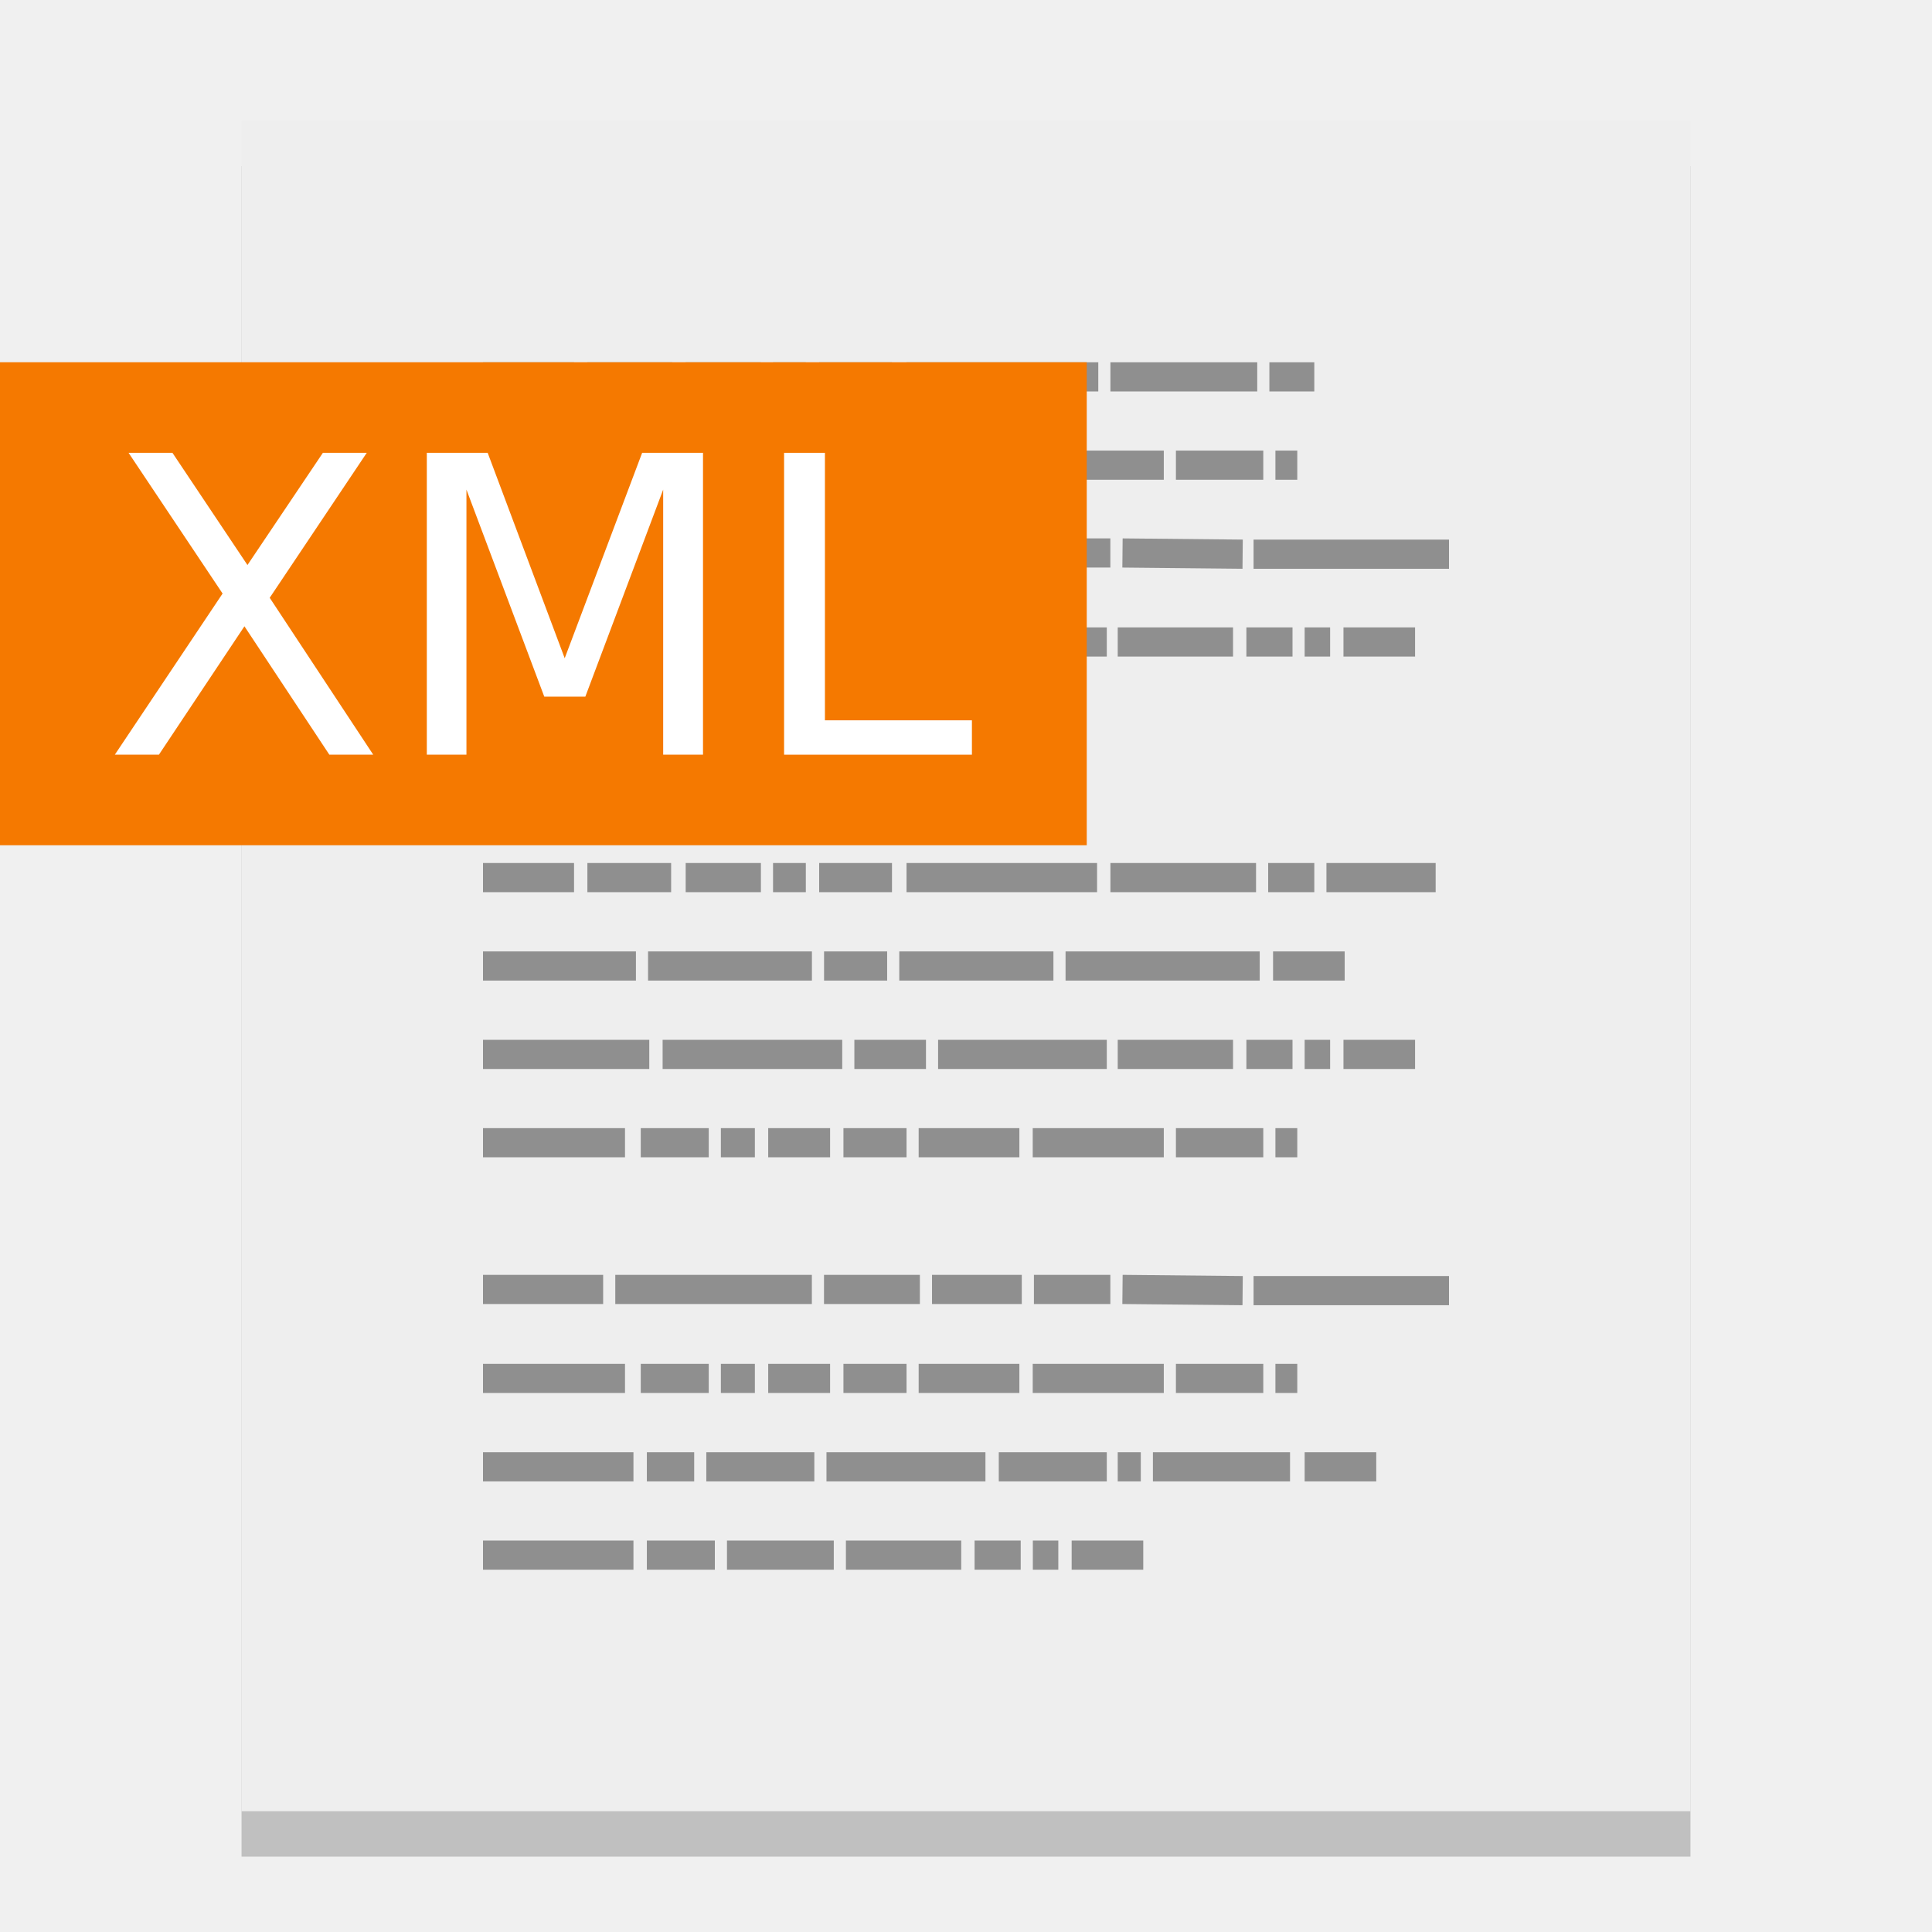
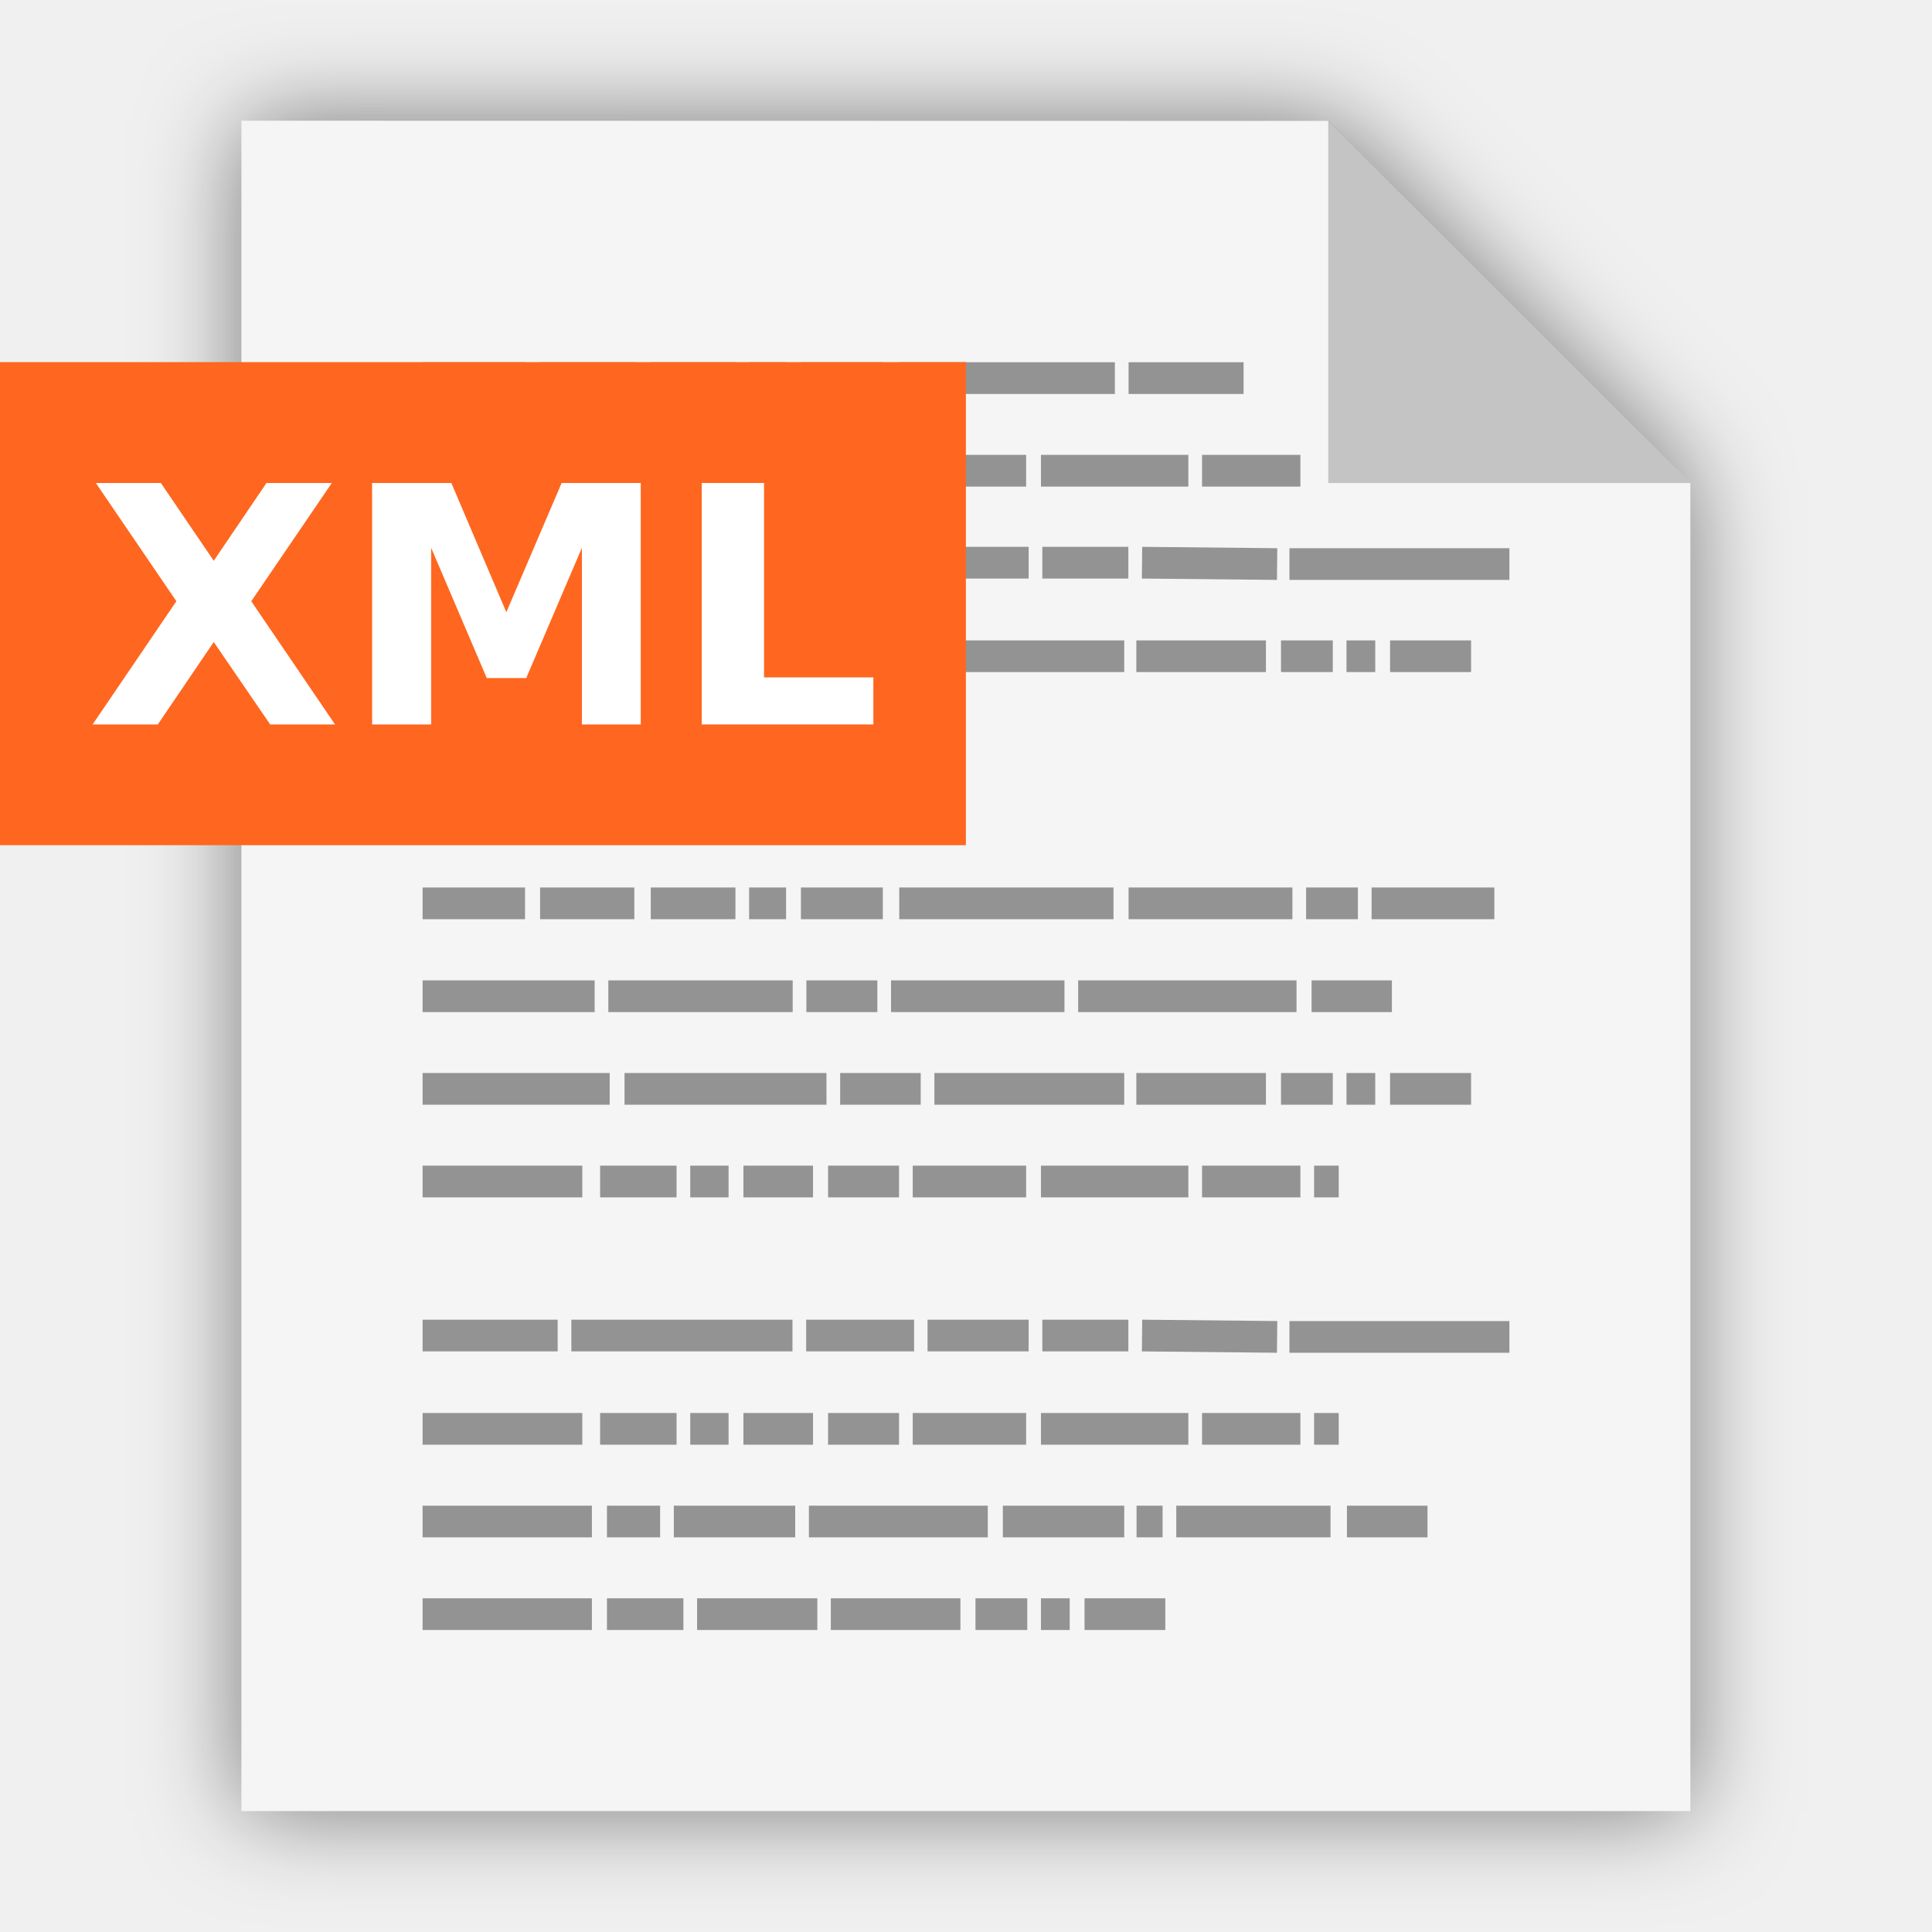
- <svg xmlns="http://www.w3.org/2000/svg" xmlns:xlink="http://www.w3.org/1999/xlink" width="32" height="32" id="svg2" version="1.1">
-   <defs id="defs4">
-     <linearGradient id="linearGradient902">
-       <stop id="stop898" offset="0" style="stop-color:#770087;stop-opacity:1;" />
-       <stop id="stop900" offset="1" style="stop-color:#452981;stop-opacity:1" />
-     </linearGradient>
-     <linearGradient id="linearGradient899">
-       <stop id="stop895" style="stop-color:#f282f1;stop-opacity:1" offset="0" />
-       <stop id="stop897" style="stop-color:#a56de2;stop-opacity:1" offset="1" />
-     </linearGradient>
-     <linearGradient id="linearGradient916">
-       <stop id="stop912" style="stop-color:#ffffff;stop-opacity:1" offset="0" />
-       <stop id="stop914" style="stop-color:#fafafa;stop-opacity:1" offset="1" />
-     </linearGradient>
-     <linearGradient id="linearGradient3688-166-749-654">
-       <stop id="stop3088" style="stop-color:#181818;stop-opacity:1" offset="0" />
-       <stop id="stop3090" style="stop-color:#181818;stop-opacity:0" offset="1" />
-     </linearGradient>
-     <linearGradient id="linearGradient3688-464-309-604">
-       <stop id="stop3094" style="stop-color:#181818;stop-opacity:1" offset="0" />
-       <stop id="stop3096" style="stop-color:#181818;stop-opacity:0" offset="1" />
-     </linearGradient>
-     <linearGradient id="linearGradient3702-501-757-795">
-       <stop id="stop3100" style="stop-color:#181818;stop-opacity:0" offset="0" />
-       <stop id="stop3102" style="stop-color:#181818;stop-opacity:1" offset="0.5" />
-       <stop id="stop3104" style="stop-color:#181818;stop-opacity:0" offset="1" />
-     </linearGradient>
-     <radialGradient xlink:href="#linearGradient3688-166-749-654" id="radialGradient4730" gradientUnits="userSpaceOnUse" gradientTransform="matrix(3.206054,2.6349059e-7,-8.2185947e-8,1.000008,36.98101,15.99962)" cx="4.996" cy="43.5" fx="4.996" fy="43.5" r="2.5" />
-     <radialGradient xlink:href="#linearGradient3688-464-309-604" id="radialGradient4732" gradientUnits="userSpaceOnUse" gradientTransform="matrix(3.163875,0,0,0.9999999,-29.70299,-103.0001)" cx="4.993" cy="43.5" fx="4.993" fy="43.5" r="2.5" />
-     <linearGradient xlink:href="#linearGradient3702-501-757-795" id="linearGradient4734" gradientUnits="userSpaceOnUse" gradientTransform="matrix(1.392857,0,0,0.7142856,-0.0214163,28.42862)" x1="25.058" y1="47.028" x2="25.058" y2="39.999" />
-     <linearGradient gradientTransform="matrix(1.432432,0,0,1.436283,-7.37838,-7.399552)" gradientUnits="userSpaceOnUse" xlink:href="#linearGradient3924-2-2-5-8" id="linearGradient3381-5-4" y2="46.23" x2="38.66" y1="5.848" x1="38.66" />
-     <linearGradient id="linearGradient3924-2-2-5-8">
-       <stop offset="0" style="stop-color:#ffffff;stop-opacity:1" id="stop3926-9-4-9-6" />
-       <stop offset="0.063" style="stop-color:#ffffff;stop-opacity:0.235" id="stop3928-9-8-6-5" />
-       <stop offset="0.951" style="stop-color:#ffffff;stop-opacity:0.157" id="stop3930-3-5-1-7" />
-       <stop offset="1" style="stop-color:#ffffff;stop-opacity:0.392" id="stop3932-8-0-4-8" />
-     </linearGradient>
-     <linearGradient gradientTransform="matrix(0.4705476,0,0,0.4745763,-60.68865,-0.1484071)" gradientUnits="userSpaceOnUse" xlink:href="#linearGradient916" id="linearGradient5809" y2="55.027" x2="161.977" y1="10.027" x1="161.977" />
-     <linearGradient y2="63.027" x2="161.977" y1="5.152" x1="161.977" gradientTransform="matrix(0.4705882,0,0,0.4745763,-60.69526,-0.1484071)" gradientUnits="userSpaceOnUse" id="linearGradient910" xlink:href="#linearGradient899" />
-     <linearGradient gradientUnits="userSpaceOnUse" y2="60" x2="32" y1="0" x1="32" id="linearGradient904" xlink:href="#linearGradient902" />
-     <linearGradient y2="63.027" x2="161.977" y1="5.152" x1="161.977" gradientTransform="matrix(0.9411765,0,0,0.9491525,-73.04401,10.80159)" gradientUnits="userSpaceOnUse" id="linearGradient910-3" xlink:href="#linearGradient899" />
-     <linearGradient y2="63.027" x2="161.977" y1="5.152" x1="161.977" gradientTransform="matrix(0.4705476,0,0,0.4745763,-76.30513,-44.36035)" gradientUnits="userSpaceOnUse" id="linearGradient910-5" xlink:href="#linearGradient899" />
-     <filter style="color-interpolation-filters:sRGB" id="filter1218" x="-0.001" width="1.001" y="-0" height="1.001">
-       <feGaussianBlur stdDeviation="0.005" id="feGaussianBlur1220" />
+ <svg xmlns="http://www.w3.org/2000/svg" id="svg8" version="1.1" viewBox="0 0 8.467 8.467" height="32" width="32">
+   <defs id="defs2">
+     <filter style="color-interpolation-filters:sRGB" id="filter33141" x="-0.081" width="1.163" y="-0.07" height="1.139">
+       <feGaussianBlur stdDeviation="0.215" id="feGaussianBlur33143" />
    </filter>
  </defs>
-   <rect width="23.998" height="28" rx="0" ry="0" x="4.001" y="2.752" id="rect4897-1" style="opacity:0.2;vector-effect:none;fill:#000000;fill-opacity:1;stroke:none;stroke-width:0.473;stroke-linecap:butt;stroke-linejoin:miter;stroke-miterlimit:4;stroke-dasharray:none;stroke-dashoffset:0;stroke-opacity:1;filter:url(#filter1218)" />
-   <rect width="24" height="28" rx="0" ry="0" x="4" y="2" id="rect4897" style="opacity:1;vector-effect:none;fill:#eeeeee;fill-opacity:1;stroke:none;stroke-width:0.473;stroke-linecap:butt;stroke-linejoin:miter;stroke-miterlimit:4;stroke-dasharray:none;stroke-dashoffset:0;stroke-opacity:1" />
-   <path d="m 8,6.242 h 1.508 z m 1.729,0 h 1.407 z m 1.628,0 h 1.246 z m 1.447,0 h 0.543 z m 0.764,0 h 1.206 z m 1.447,0 h 3.176 z m 3.377,0 h 2.432 z m 2.633,0 h 0.744 z M 8,7.705 h 2.352 z m 2.613,0 h 1.126 z m 1.327,0 h 0.563 z m 0.784,0 h 1.025 z m 1.246,0 h 1.045 z m 1.246,0 h 1.668 z m 1.889,0 h 2.171 z m 2.372,0 h 1.447 z m 1.648,0 h 0.362 z M 8,9.159 h 1.99 z m 2.191,0 h 3.256 z m 3.457,0 h 1.588 z m 1.789,0 h 1.487 z m 1.688,0 h 1.266 z m 1.467,0 1.99,0.02 z m 2.171,0.02 H 24 Z M 8,10.633 h 2.754 z m 2.975,0 h 2.975 z m 3.176,0 h 1.186 z m 1.387,0 h 2.794 z m 2.975,0 h 1.91 z m 2.131,0 h 0.764 z m 0.965,0 h 0.422 z m 0.643,0 h 1.186 z M 8,12.097 h 1.025 z m 1.347,0 H 13.146 Z M 8,14.536 h 1.508 z m 1.729,0 h 1.387 z m 1.628,0 h 1.246 z m 1.447,0 h 0.543 z m 0.764,0 h 1.206 z m 1.447,0 h 3.156 z m 3.377,0 h 2.412 z m 2.613,0 h 0.764 z m 0.965,0 h 1.809 z M 8,16 h 2.533 z m 2.734,0 h 2.714 z m 2.915,0 h 1.045 z m 1.246,0 h 2.553 z m 2.754,0 h 3.216 z m 3.437,0 h 1.186 z M 8,17.464 h 2.754 z m 2.975,0 h 2.975 z m 3.176,0 h 1.186 z m 1.387,0 h 2.794 z m 2.975,0 h 1.91 z m 2.131,0 h 0.764 z m 0.965,0 h 0.422 z m 0.643,0 h 1.186 z M 8,18.927 h 2.352 z m 2.613,0 h 1.126 z m 1.327,0 h 0.563 z m 0.784,0 h 1.025 z m 1.246,0 h 1.045 z m 1.246,0 h 1.668 z m 1.889,0 h 2.171 z m 2.372,0 h 1.447 z m 1.648,0 h 0.362 z M 8,21.357 h 1.99 z m 2.191,0 h 3.256 z m 3.457,0 h 1.588 z m 1.789,0 h 1.487 z m 1.688,0 h 1.266 z m 1.467,0 1.99,0.02 z m 2.171,0.02 H 24 Z M 8,22.831 h 2.352 z m 2.613,0 h 1.126 z m 1.327,0 h 0.563 z m 0.784,0 h 1.025 z m 1.246,0 h 1.045 z m 1.246,0 h 1.668 z m 1.889,0 h 2.171 z m 2.372,0 h 1.447 z m 1.648,0 h 0.362 z M 8,24.295 h 2.492 z m 2.714,0 h 0.784 z m 0.985,0 h 1.789 z m 1.99,0 h 2.633 z m 2.854,0 h 1.789 z m 1.97,0 h 0.382 z m 0.583,0 h 2.271 z m 2.513,0 h 1.186 z M 8,25.758 h 2.492 z m 2.714,0 h 1.126 z m 1.327,0 h 1.769 z m 1.97,0 h 1.91 z m 2.131,0 h 0.764 z m 0.965,0 h 0.422 z m 0.643,0 h 1.186 z" id="path3475" style="opacity:0.4;fill:none;stroke:#000000;stroke-width:0.483px;stroke-linecap:butt;stroke-linejoin:miter;stroke-opacity:1" />
-   <rect style="opacity:1;fill:#f57900;fill-opacity:1;stroke:none;stroke-width:0.428" id="rect7379" width="18" height="8" x="0" y="6" />
-   <g transform="matrix(0.1714669,0,0,0.1714669,4.519156,9.650102)" style="font-style:normal;font-weight:normal;font-size:40px;line-height:1.25;font-family:sans-serif;fill:#ffffff;fill-opacity:1;stroke:none" id="text858" aria-label="XML">
-     <path style="fill:#ffffff" id="path861" d="m -13.936,-12.539 h 4.238 L -2.452,-1.7 4.834,-12.539 H 9.072 L -0.303,1.464 9.697,16.621 H 5.459 L -2.745,4.218 -11.006,16.621 h -4.258 L -4.854,1.054 Z" />
-     <path style="fill:#ffffff" id="path863" d="m 14.873,-12.539 h 5.879 L 28.193,7.304 35.673,-12.539 h 5.879 V 16.621 H 37.705 V -8.985 L 30.185,11.015 H 26.22 L 18.701,-8.985 V 16.621 h -3.828 z" />
-     <path style="fill:#ffffff" id="path865" d="m 49.384,-12.539 h 3.945 v 25.84 h 14.199 v 3.32 H 49.384 Z" />
+   <g id="layer1">
+     <path style="opacity:0.5;fill:#000000;fill-opacity:1;stroke:none;stroke-width:2.294;filter:url(#filter33141)" d="M 1.058,0.529 V 7.937 H 7.408 V 2.117 l -1.587,-1.587 z" id="path926-2" />
+     <path style="opacity:1;fill:#f5f5f5;fill-opacity:1;stroke:none;stroke-width:2.294" d="M 1.058,0.529 V 7.937 H 7.408 V 2.117 l -1.587,-1.587 z" id="path926" />
+     <path d="m 1.852,1.657 h 0.449 z m 0.515,0 h 0.419 z m 0.485,0 h 0.371 z m 0.431,0 h 0.162 z m 0.227,0 h 0.359 z m 0.431,0 h 0.945 z m 1.005,0 H 5.45 Z M 1.852,2.063 H 2.552 Z m 0.778,0 h 0.335 z m 0.395,0 h 0.168 z m 0.233,0 h 0.305 z m 0.371,0 h 0.311 z m 0.371,0 h 0.497 z m 0.562,0 h 0.646 z m 0.706,0 h 0.431 z m -3.416,0.403 h 0.592 z m 0.652,0 h 0.969 z m 1.029,0 h 0.473 z m 0.532,0 h 0.443 z m 0.503,0 h 0.377 z m 0.437,0 0.592,0.006 z m 0.646,0.006 H 6.615 Z M 1.852,2.876 h 0.82 z m 0.885,0 h 0.885 z m 0.945,0 h 0.353 z m 0.413,0 h 0.832 z m 0.885,0 h 0.568 z m 0.634,0 h 0.227 z m 0.287,0 h 0.126 z m 0.191,0 H 6.447 Z M 1.852,3.282 h 0.305 z m 0.401,0 H 3.384 Z M 1.852,3.959 h 0.449 z m 0.515,0 h 0.413 z m 0.485,0 h 0.371 z m 0.431,0 h 0.162 z m 0.227,0 h 0.359 z m 0.431,0 h 0.939 z m 1.005,0 h 0.718 z m 0.778,0 h 0.227 z m 0.287,0 H 6.549 Z M 1.852,4.366 h 0.754 z m 0.814,0 h 0.808 z m 0.868,0 h 0.311 z m 0.371,0 h 0.76 z m 0.82,0 h 0.957 z m 1.023,0 H 6.1 Z M 1.852,4.772 h 0.82 z m 0.885,0 h 0.885 z m 0.945,0 h 0.353 z m 0.413,0 h 0.832 z m 0.885,0 h 0.568 z m 0.634,0 h 0.227 z m 0.287,0 h 0.126 z m 0.191,0 H 6.447 Z M 1.852,5.178 H 2.552 Z m 0.778,0 h 0.335 z m 0.395,0 h 0.168 z m 0.233,0 h 0.305 z m 0.371,0 h 0.311 z m 0.371,0 h 0.497 z m 0.562,0 h 0.646 z m 0.706,0 h 0.431 z m 0.491,0 H 5.867 Z M 1.852,5.853 h 0.592 z m 0.652,0 h 0.969 z m 1.029,0 h 0.473 z m 0.532,0 h 0.443 z m 0.503,0 h 0.377 z m 0.437,0 0.592,0.006 z m 0.646,0.006 H 6.615 Z M 1.852,6.262 H 2.552 Z m 0.778,0 h 0.335 z m 0.395,0 h 0.168 z m 0.233,0 h 0.305 z m 0.371,0 h 0.311 z m 0.371,0 h 0.497 z m 0.562,0 h 0.646 z m 0.706,0 h 0.431 z m 0.491,0 H 5.867 Z m -3.907,0.406 h 0.742 z m 0.808,0 h 0.233 z m 0.293,0 h 0.532 z m 0.592,0 h 0.784 z m 0.85,0 h 0.532 z m 0.586,0 h 0.114 z m 0.174,0 h 0.676 z m 0.748,0 H 6.256 Z M 1.852,7.074 h 0.742 z m 0.808,0 h 0.335 z m 0.395,0 h 0.527 z m 0.586,0 h 0.568 z m 0.634,0 h 0.227 z m 0.287,0 h 0.126 z m 0.191,0 H 5.107 Z" id="path3475" style="opacity:0.4;fill:none;stroke:#000000;stroke-width:0.139px;stroke-linecap:butt;stroke-linejoin:miter;stroke-opacity:1" />
+     <path style="opacity:0.2;fill:#000000;fill-opacity:1;stroke:none;stroke-width:2.294" d="M 5.821,0.529 V 2.117 h 1.587 z" id="path926-1" />
+     <rect style="opacity:1;fill:#ff661f;fill-opacity:1;stroke:none;stroke-width:0.06" id="rect40598" width="4.233" height="2.117" x="0" y="1.587" />
+     <g aria-label="XML" id="text1859" style="font-style:normal;font-weight:normal;font-size:10.583px;line-height:1.25;font-family:sans-serif;fill:#ffffff;fill-opacity:1;stroke:none;stroke-width:0.265" transform="matrix(0.1371739,0,0,0.1371739,3.146173,2.511154)">
+       <path d="m -14.908,0.902 2.677,3.938 h -2.072 l -1.804,-2.635 -1.788,2.635 h -2.083 l 2.677,-3.938 -2.573,-3.778 h 2.077 l 1.69,2.486 1.685,-2.486 h 2.088 z" style="font-style:normal;font-variant:normal;font-weight:bold;font-stretch:normal;font-family:sans-serif;-inkscape-font-specification:'sans-serif Bold';stroke-width:0.265;fill:#ffffff;fill-opacity:1" id="path1861" />
+       <path d="m -11.048,-2.876 h 2.532 l 1.757,4.129 1.767,-4.129 h 2.527 V 4.839 H -4.345 V -0.804 L -6.123,3.356 H -7.384 L -9.161,-0.804 V 4.839 h -1.886 z" style="font-style:normal;font-variant:normal;font-weight:bold;font-stretch:normal;font-family:sans-serif;-inkscape-font-specification:'sans-serif Bold';stroke-width:0.265;fill:#ffffff;fill-opacity:1" id="path1863" />
+       <path d="M -0.516,-2.876 H 1.474 v 6.211 h 3.493 v 1.504 h -5.483 z" style="font-style:normal;font-variant:normal;font-weight:bold;font-stretch:normal;font-family:sans-serif;-inkscape-font-specification:'sans-serif Bold';stroke-width:0.265;fill:#ffffff;fill-opacity:1" id="path1865" />
+     </g>
  </g>
</svg>
